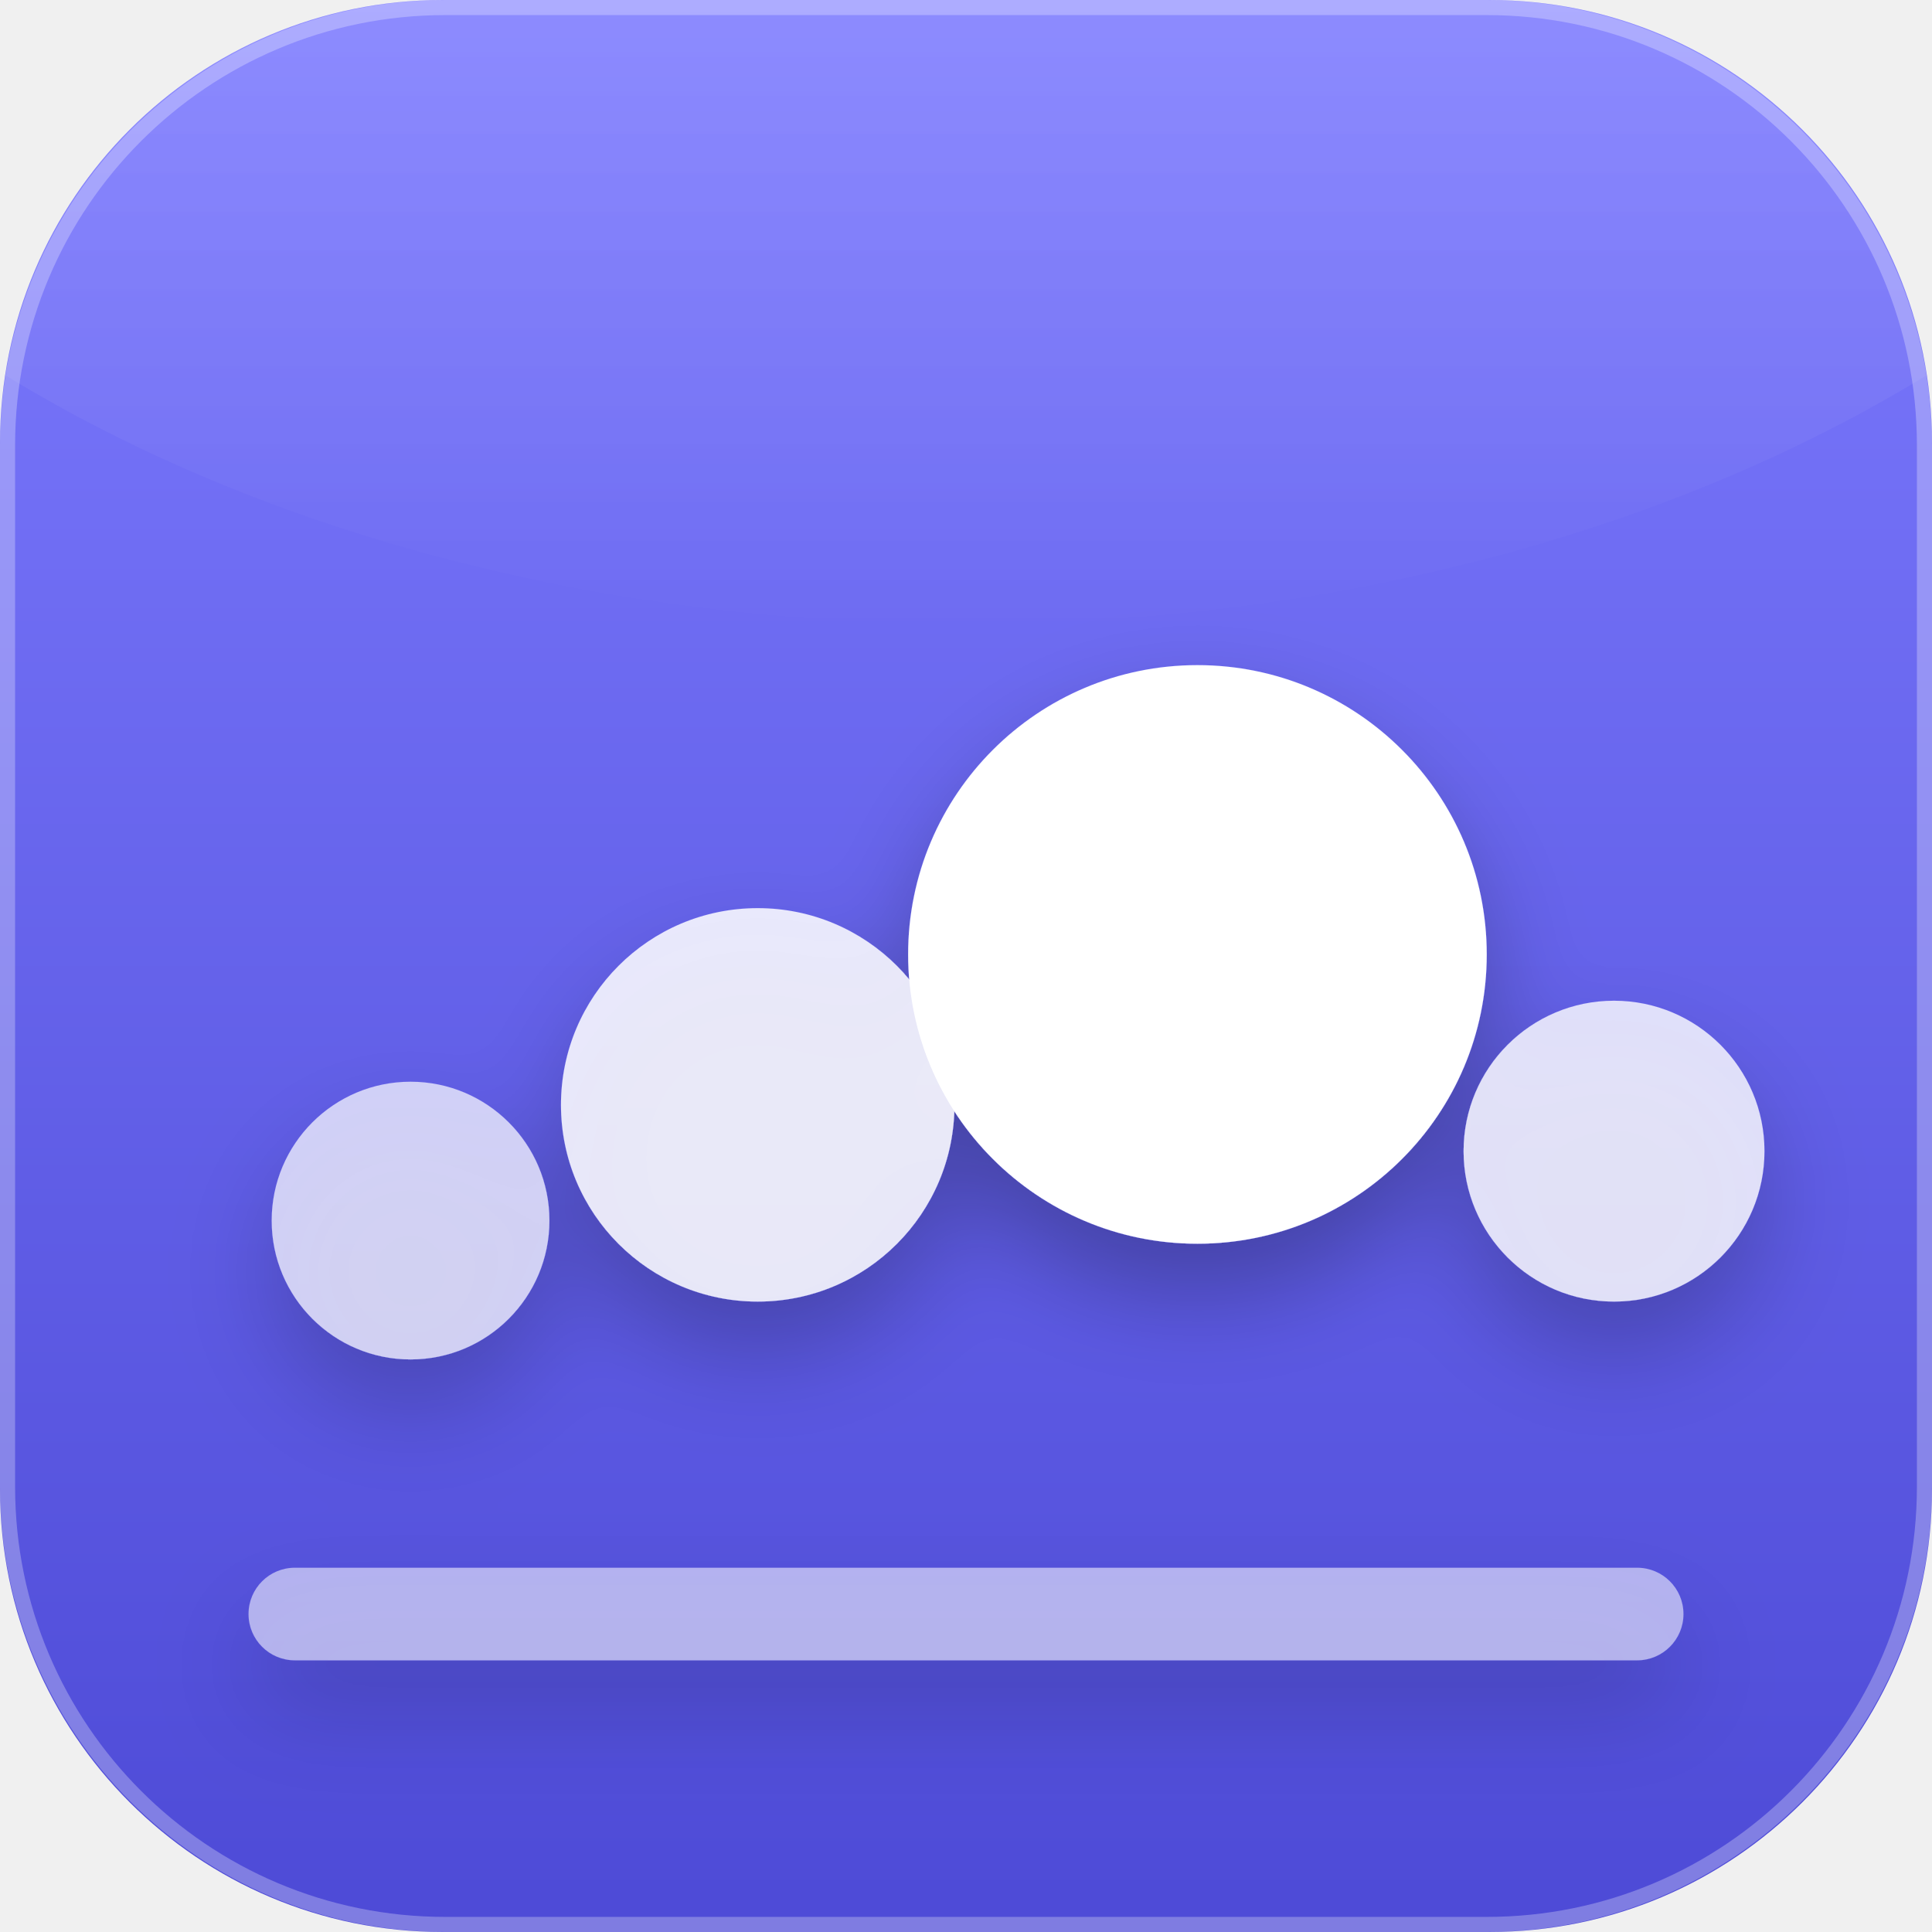
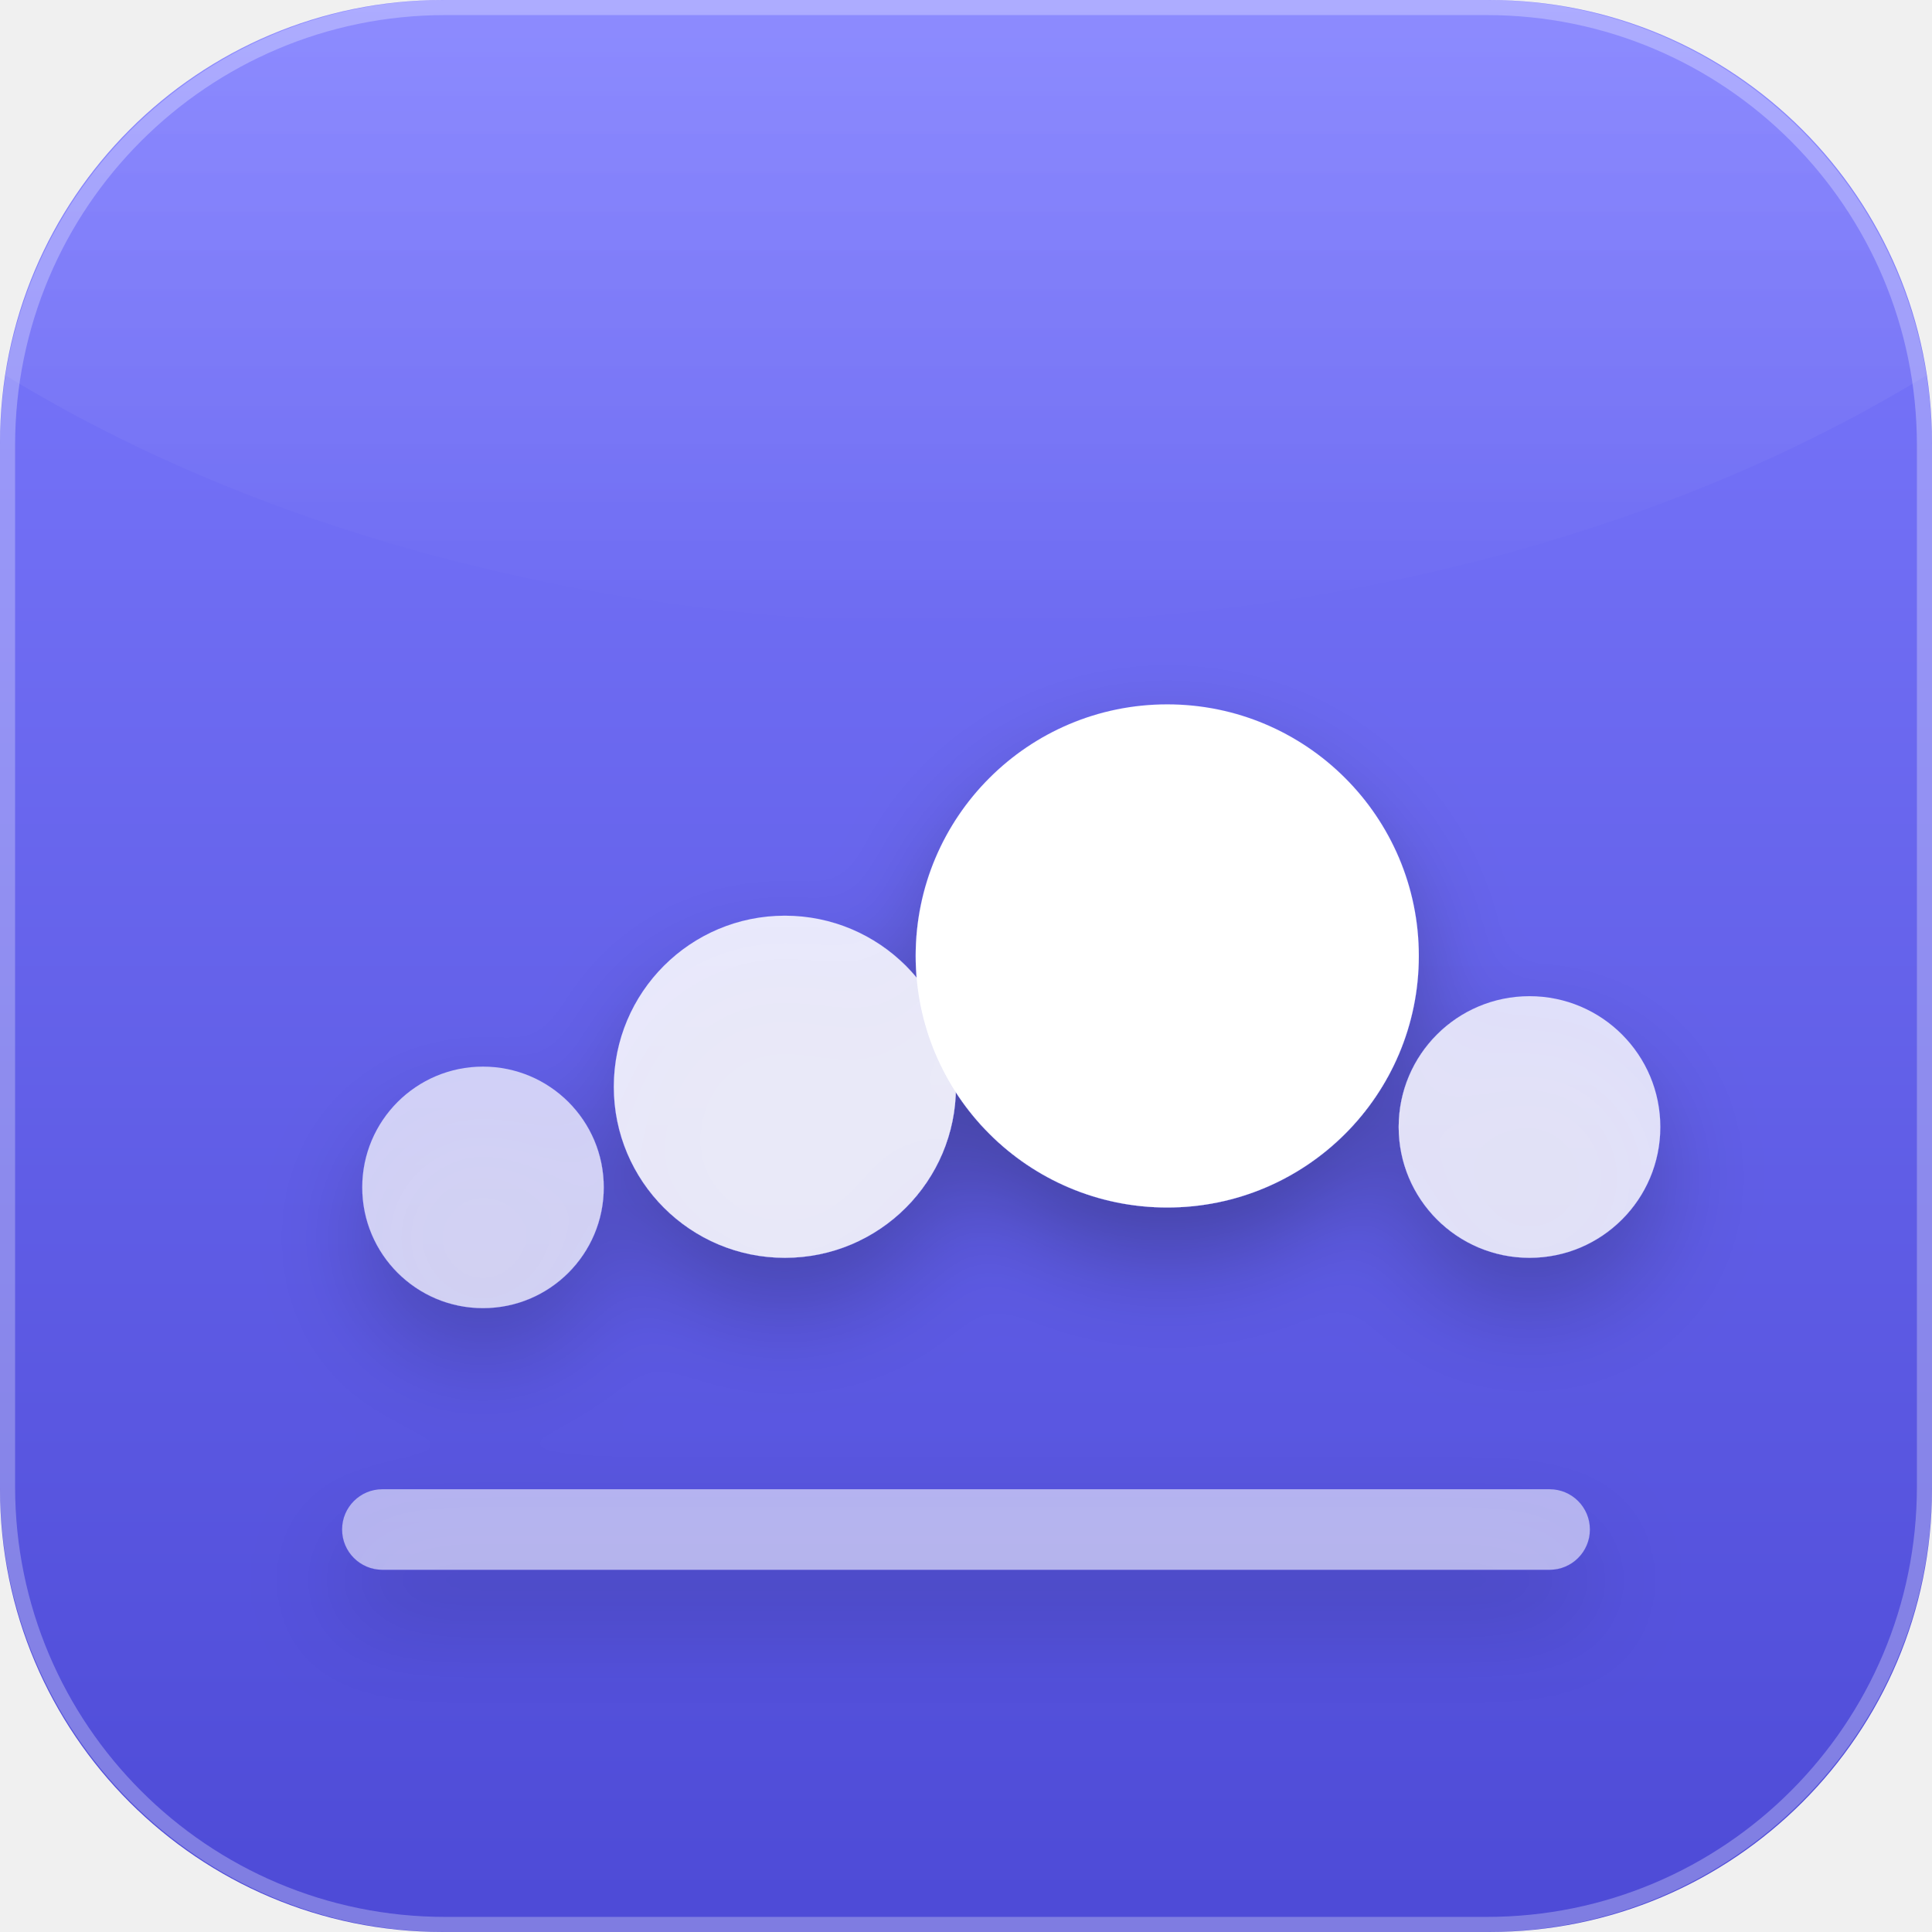
<svg xmlns="http://www.w3.org/2000/svg" width="192" height="192" viewBox="0 0 192 192">
  <defs>
    <linearGradient id="t-harborline" x1="0" y1="0" x2="0" y2="1">
      <stop offset="0" stop-color="#7D7BFF" />
      <stop offset="1" stop-color="#4D4AD6" />
    </linearGradient>
    <linearGradient id="h-harborline" x1="0" y1="0" x2="0" y2="1">
      <stop offset="0" stop-color="#fff" stop-opacity=".38" />
      <stop offset="1" stop-color="#fff" stop-opacity="0" />
    </linearGradient>
    <filter id="s-harborline" x="-20%" y="-20%" width="140%" height="150%">
      <feDropShadow dx="0" dy="5" stdDeviation="5" flood-color="#000" flood-opacity=".28" />
    </filter>
    <clipPath id="c-harborline">
      <rect width="192" height="192" rx="44" />
    </clipPath>
  </defs>
  <rect width="192" height="192" rx="44" fill="url(#t-harborline)" />
  <g clip-path="url(#c-harborline)">
    <ellipse cx="96" cy="-30" rx="140" ry="92" fill="url(#h-harborline)" />
  </g>
  <g filter="url(#s-harborline)">
-     <g transform="translate(-14.4 -14.4) scale(1.15)">
+     <g transform="translate(0.0 0.0) scale(1.0)">
      <circle cx="48" cy="118" r="12" fill="#fff" opacity=".7" />
      <circle cx="78" cy="108" r="17" fill="#fff" opacity=".85" />
      <circle cx="116" cy="95" r="25" fill="#fff" />
      <circle cx="152" cy="112" r="13" fill="#fff" opacity=".8" />
      <rect x="34" y="148" width="124" height="8" rx="4" fill="#fff" opacity=".55" />
    </g>
  </g>
  <rect x=".75" y=".75" width="190.5" height="190.5" rx="43.5" fill="none" stroke="#fff" stroke-opacity=".28" stroke-width="1.5" />
</svg>
